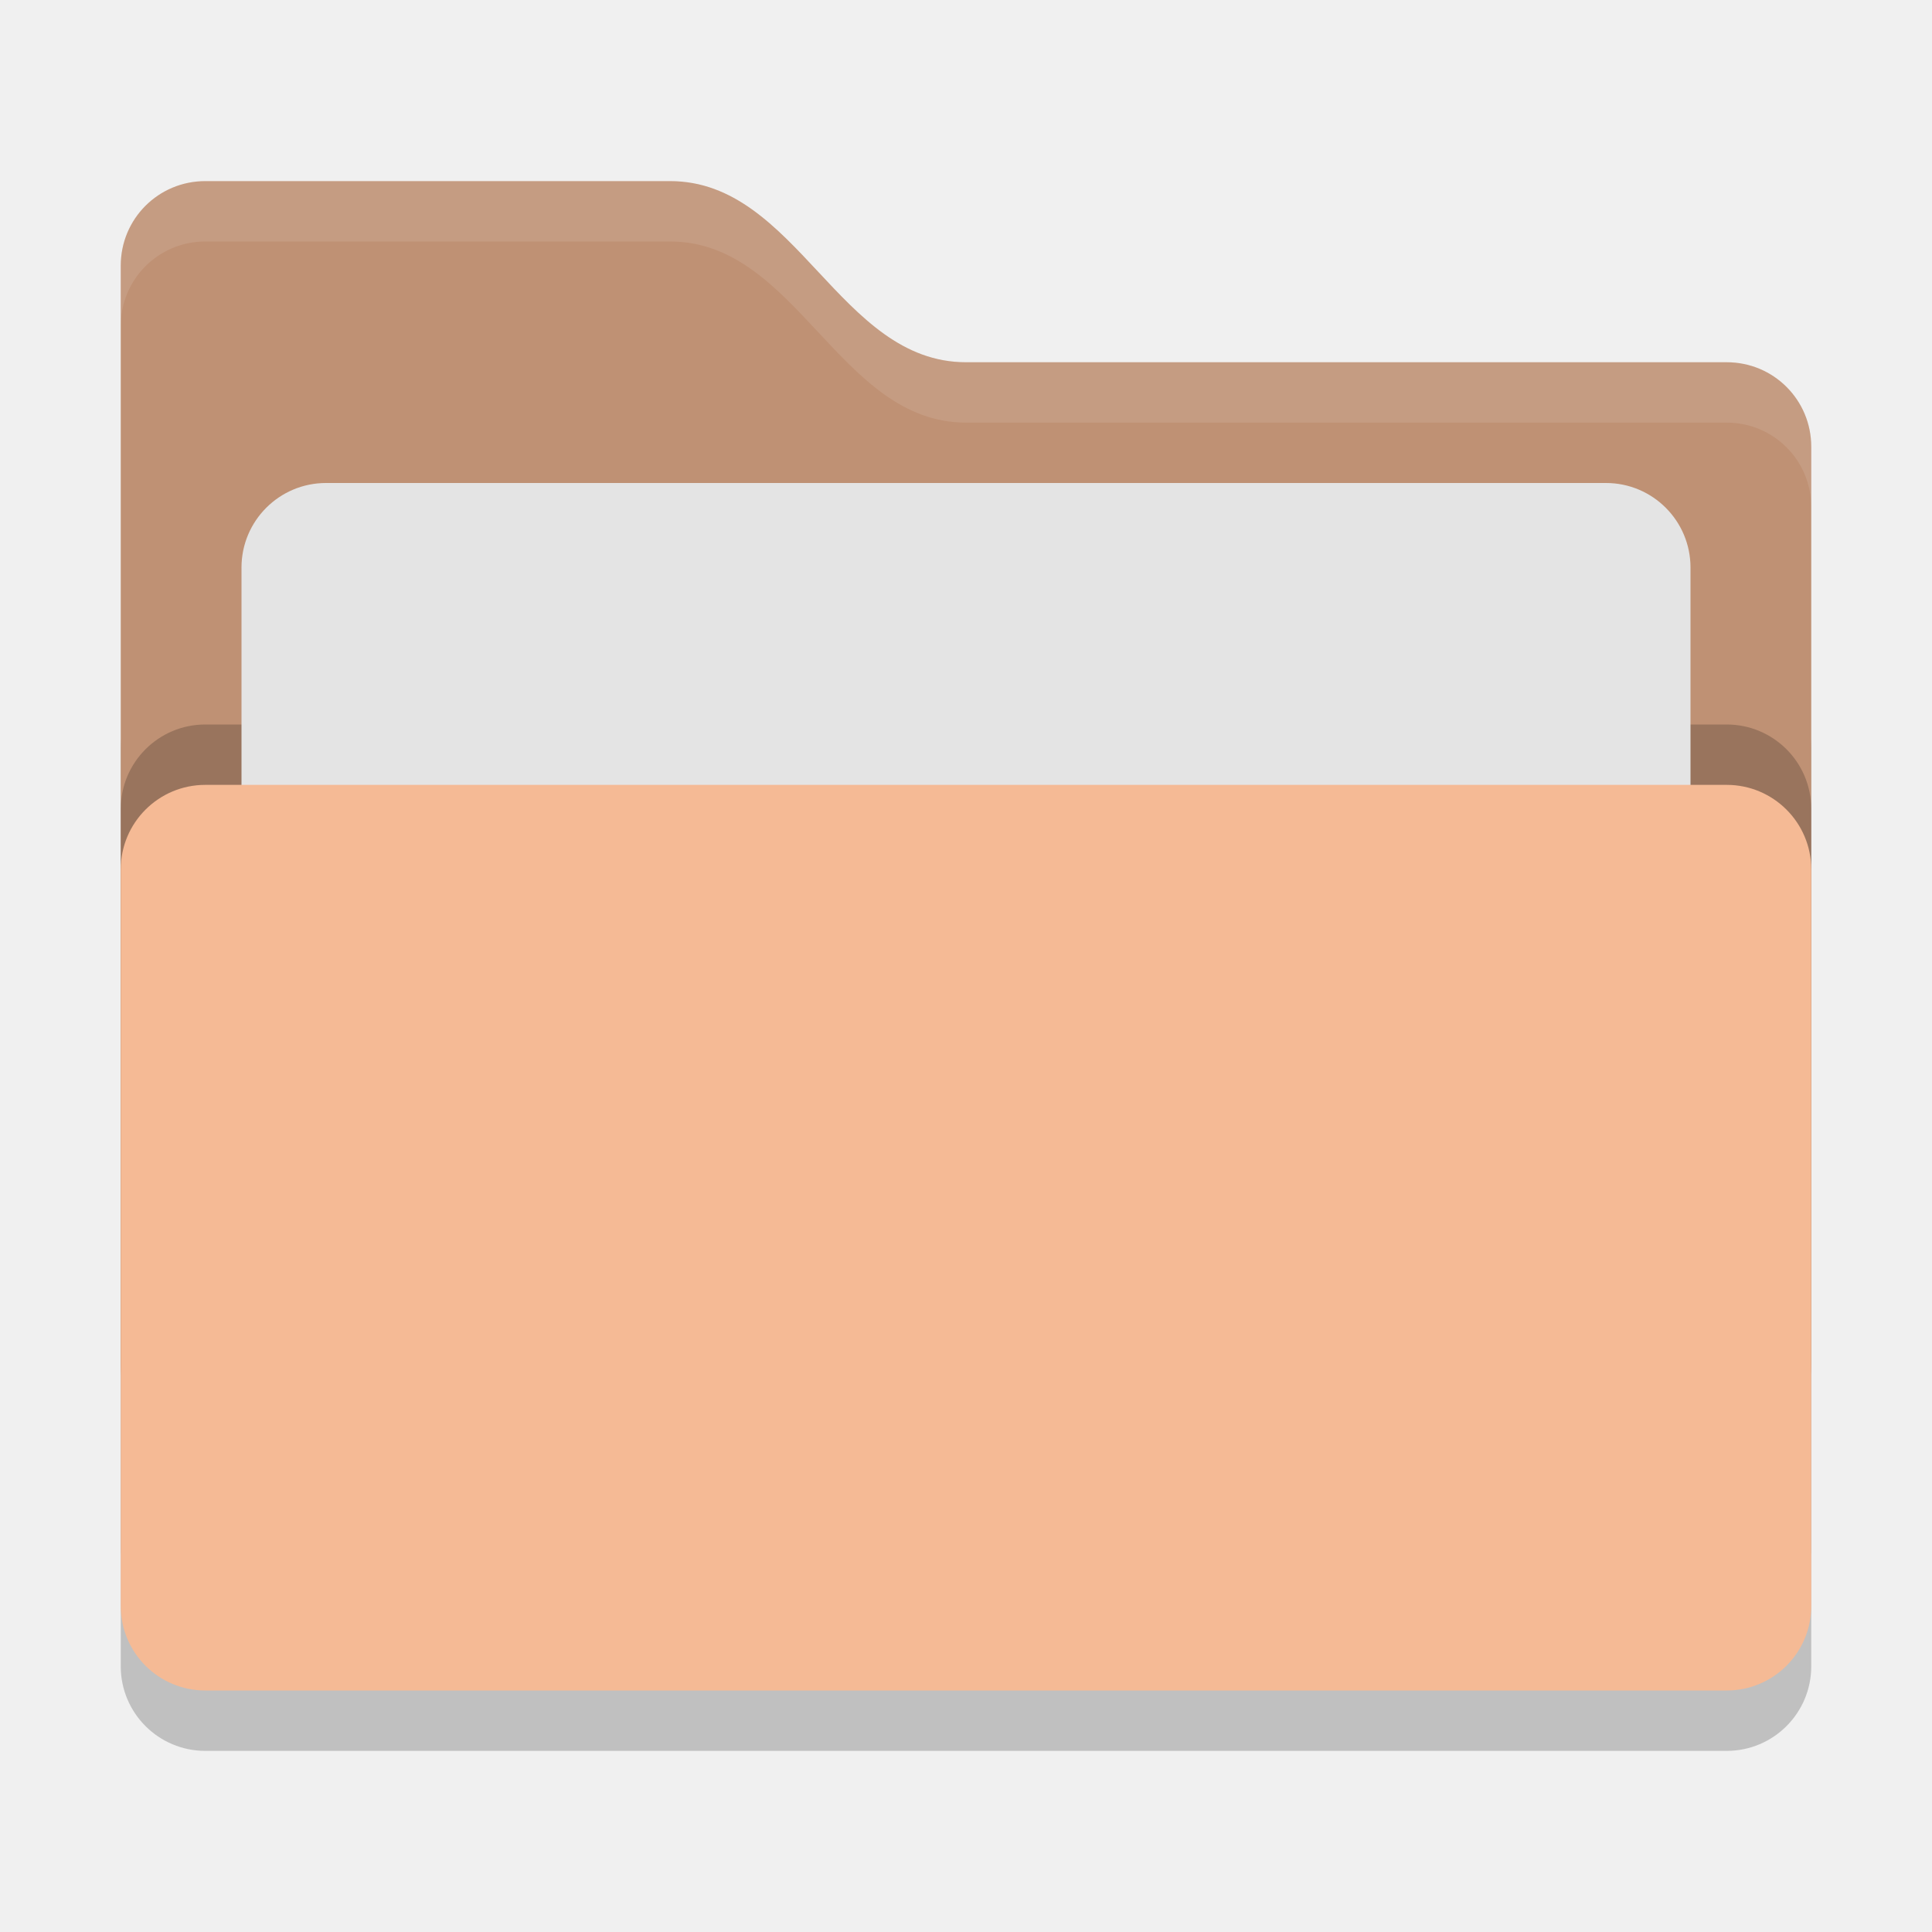
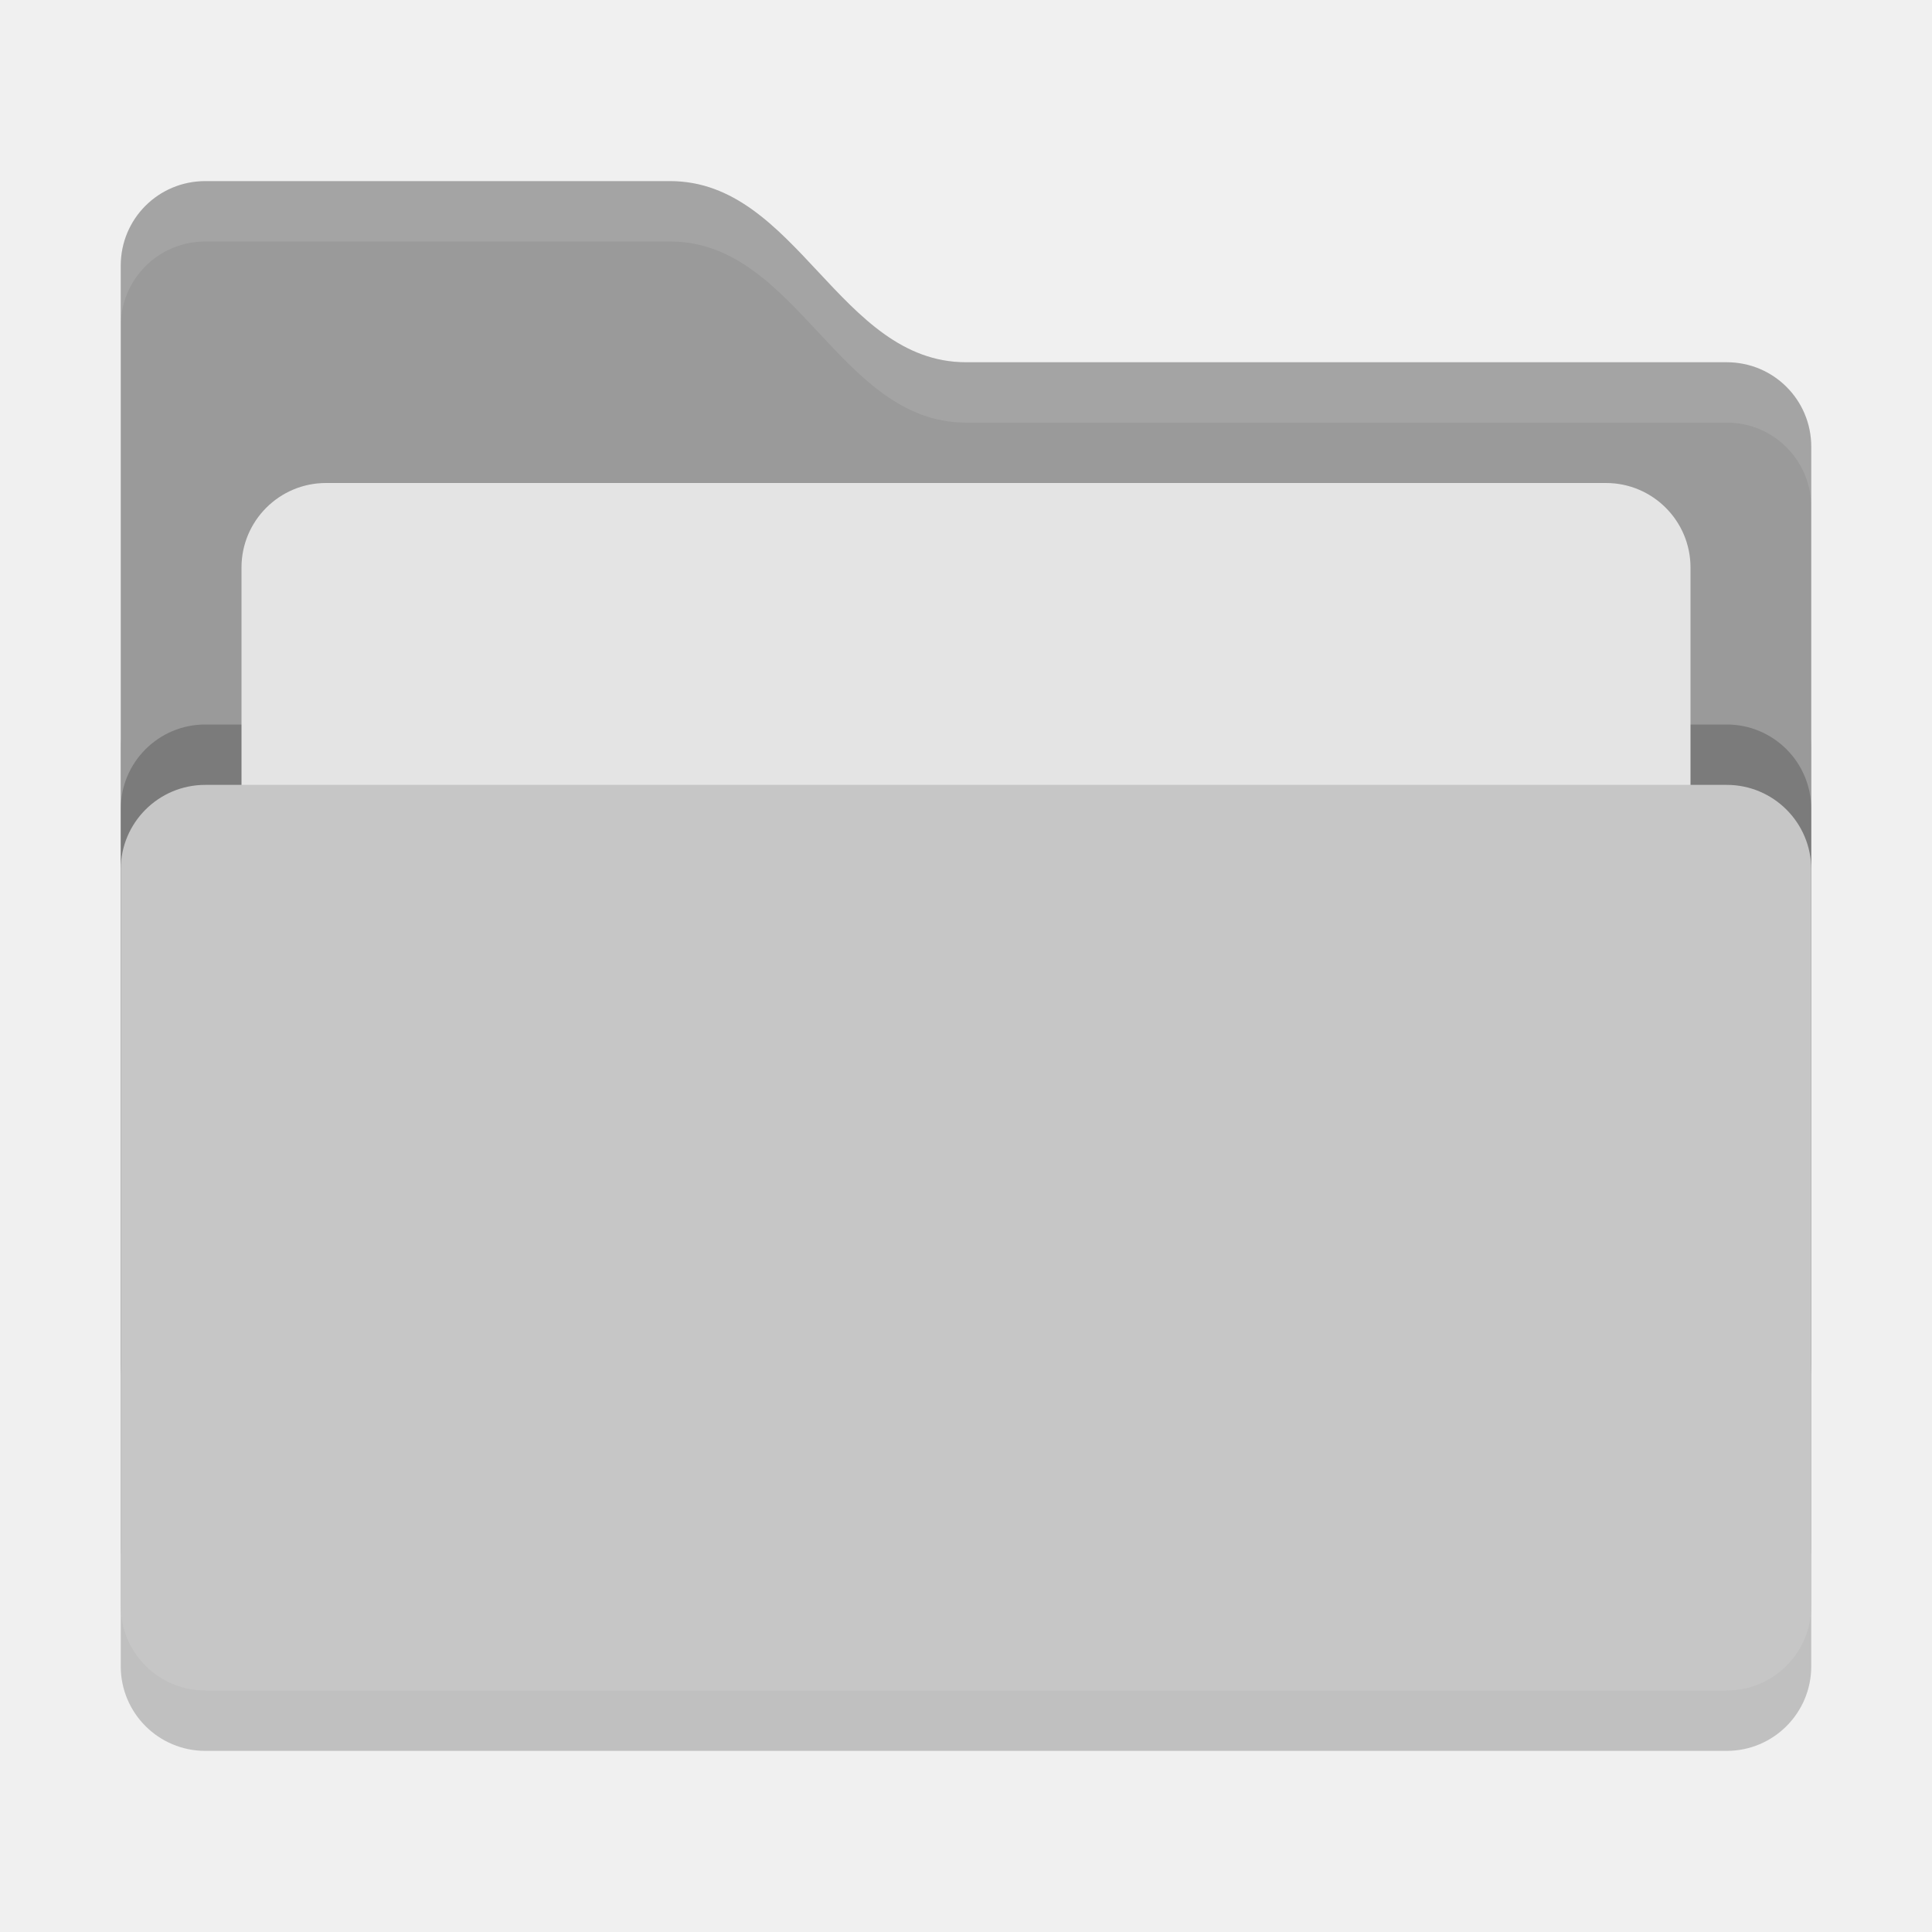
<svg xmlns="http://www.w3.org/2000/svg" width="32" height="32" version="1">
  <rect style="opacity:0.2" width="28" height="18" x="2" y="11" rx="1.4" ry="1.4" />
-   <path style="fill:#bf9174" d="M 2,22.6 C 2,23.376 2.624,24 3.4,24 H 28.6 C 29.376,24 30,23.376 30,22.6 V 7.4 C 30,6.624 29.376,6 28.6,6 H 16 C 13.9,6 13.2,3 11.1,3 H 3.4 C 2.624,3 2,3.624 2,4.4" />
+   <path style="fill:#9a9a9a" d="M 2,22.6 C 2,23.376 2.624,24 3.4,24 H 28.6 C 29.376,24 30,23.376 30,22.6 V 7.4 C 30,6.624 29.376,6 28.6,6 H 16 C 13.9,6 13.2,3 11.1,3 H 3.4 C 2.624,3 2,3.624 2,4.4" />
  <rect style="opacity:0.2" width="28" height="15" x="2" y="12" rx="1.4" ry="1.4" />
  <rect style="fill:#e4e4e4" width="24" height="11" x="4" y="8" rx="1.4" ry="1.4" />
-   <rect style="fill:#f5ba95" width="28" height="15" x="2" y="13" rx="1.4" ry="1.4" />
+   <rect style="fill:#c6c6c6" width="28" height="15" x="2" y="13" rx="1.4" ry="1.4" />
  <path style="opacity:0.1;fill:#ffffff" d="M 3.4,3 C 2.625,3 2,3.625 2,4.4 V 5.4 C 2,4.625 2.625,4 3.4,4 H 11.1 C 13.2,4 13.9,7 16,7 H 28.6 C 29.375,7 30,7.625 30,8.4 V 7.4 C 30,6.625 29.375,6 28.6,6 H 16 C 13.9,6 13.2,3 11.1,3 Z" />
</svg>
